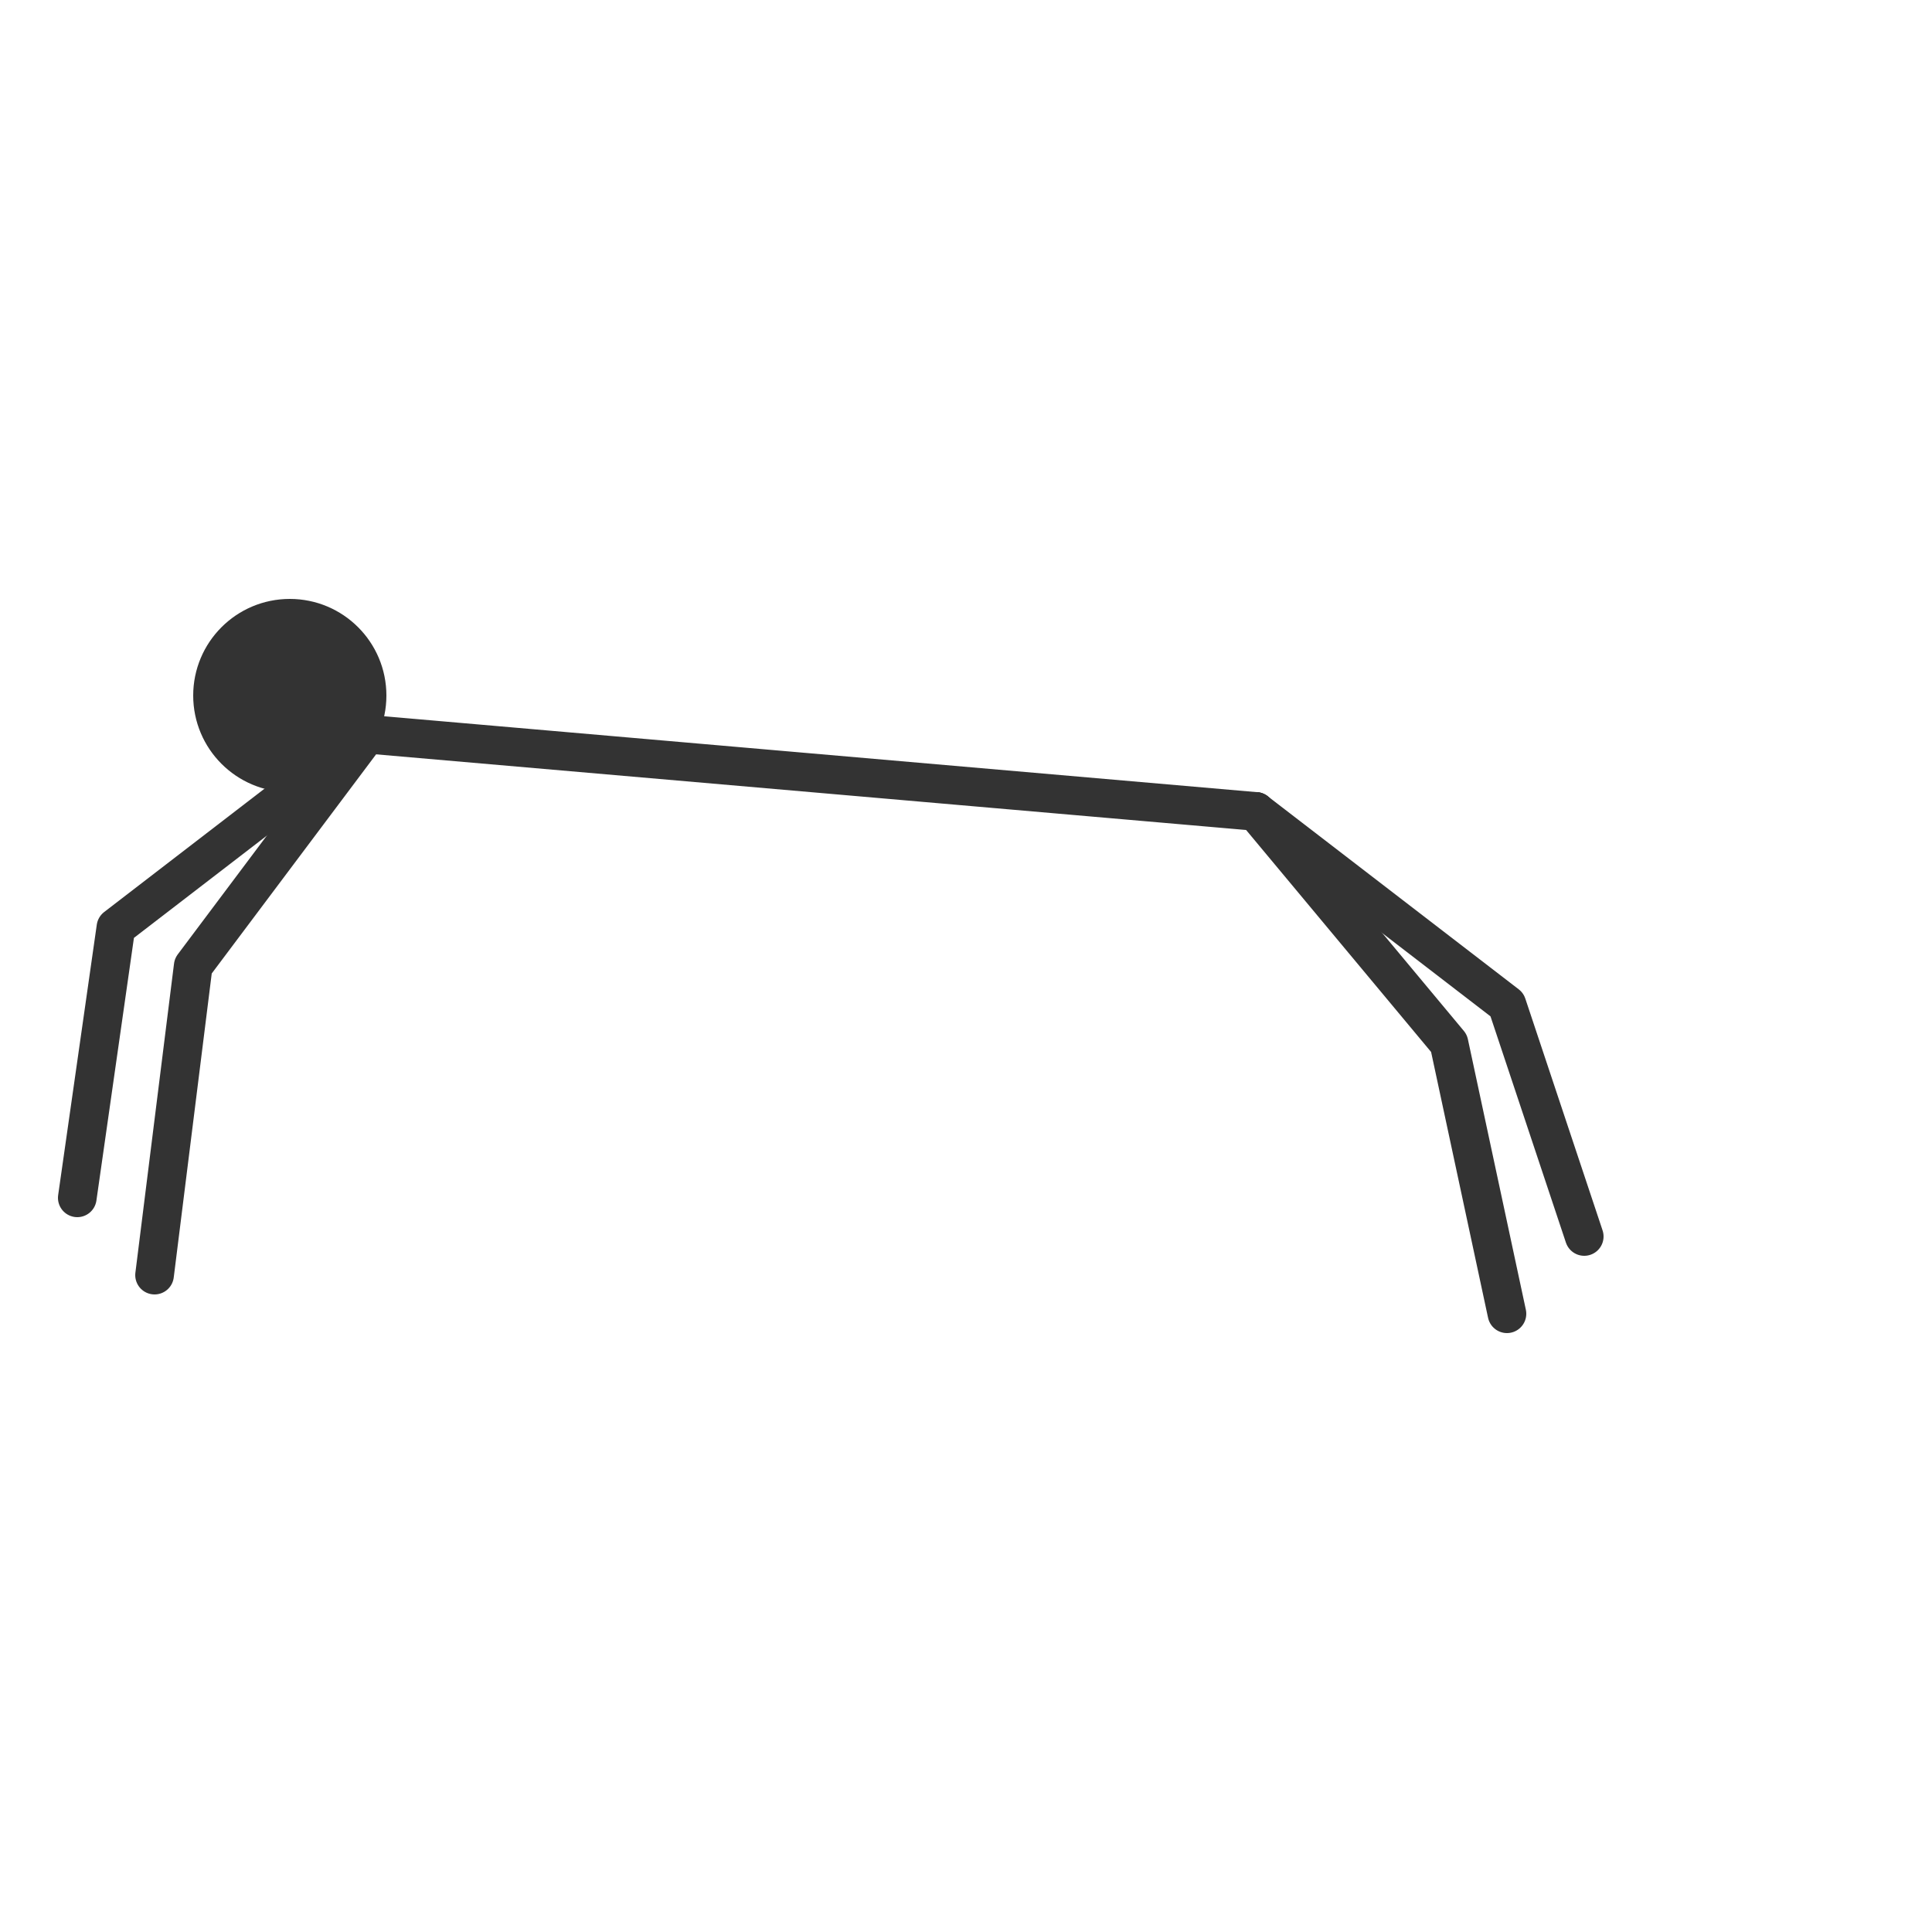
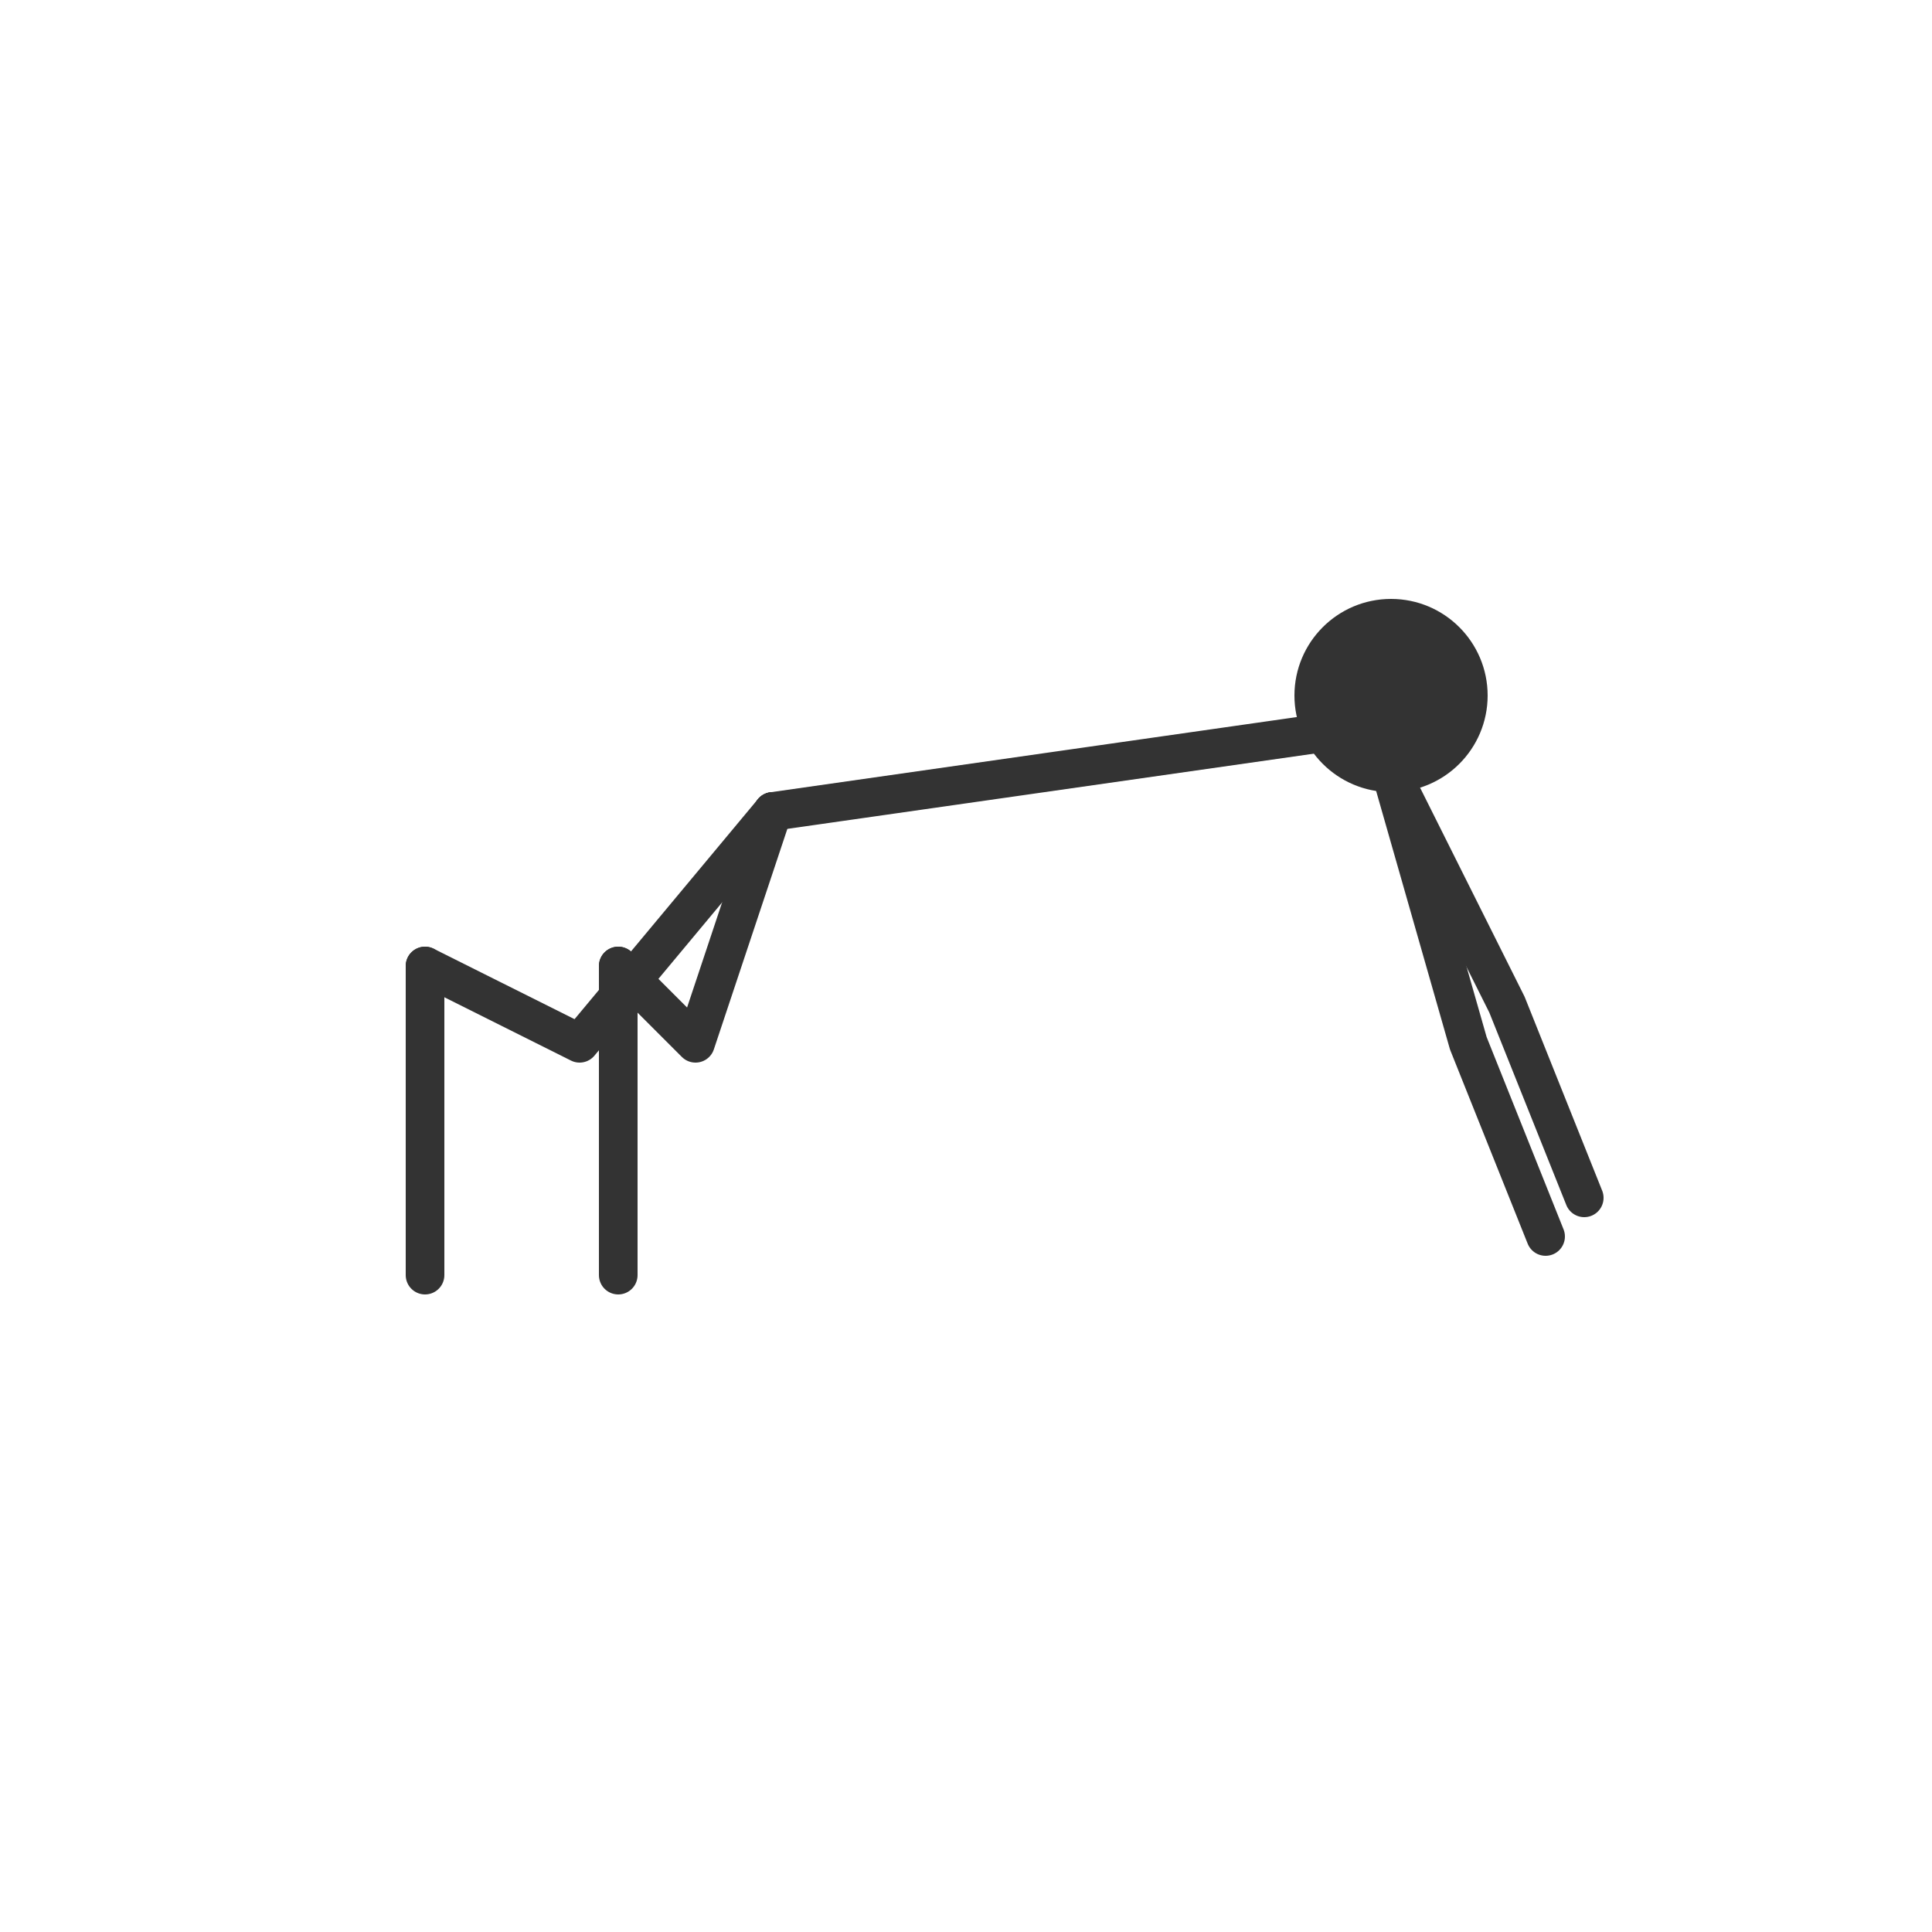
- <svg xmlns="http://www.w3.org/2000/svg" viewBox="0 0 100 100" width="100" height="100">
+ <svg xmlns="http://www.w3.org/2000/svg" viewBox="0 0 100 100">
  <g fill="none" stroke="#333" stroke-width="2" stroke-linecap="round" stroke-linejoin="round">
-     <circle cx="15" cy="36" r="4" fill="#333" />
-     <line x1="19" y1="38" x2="65" y2="42" />
-     <polyline points="65,42 75,54 78,68" />
-     <polyline points="65,42 78,52 82,64" />
-     <polyline points="19,38 10,50 8,66" />
-     <polyline points="19,38 6,48 4,62" />
+     <circle cx="72" cy="36" r="4" fill="#333" />
+     <line x1="68" y1="38" x2="40" y2="42" />
+     <polyline points="72,40 78,52 82,62" />
+     <polyline points="72,40 76,54 80,64" />
+     <polyline points="40,42 30,54 22,50" />
+     <line x1="22" y1="50" x2="22" y2="66" />
+     <polyline points="40,42 36,54 32,50" />
+     <line x1="32" y1="50" x2="32" y2="66" />
  </g>
</svg>
